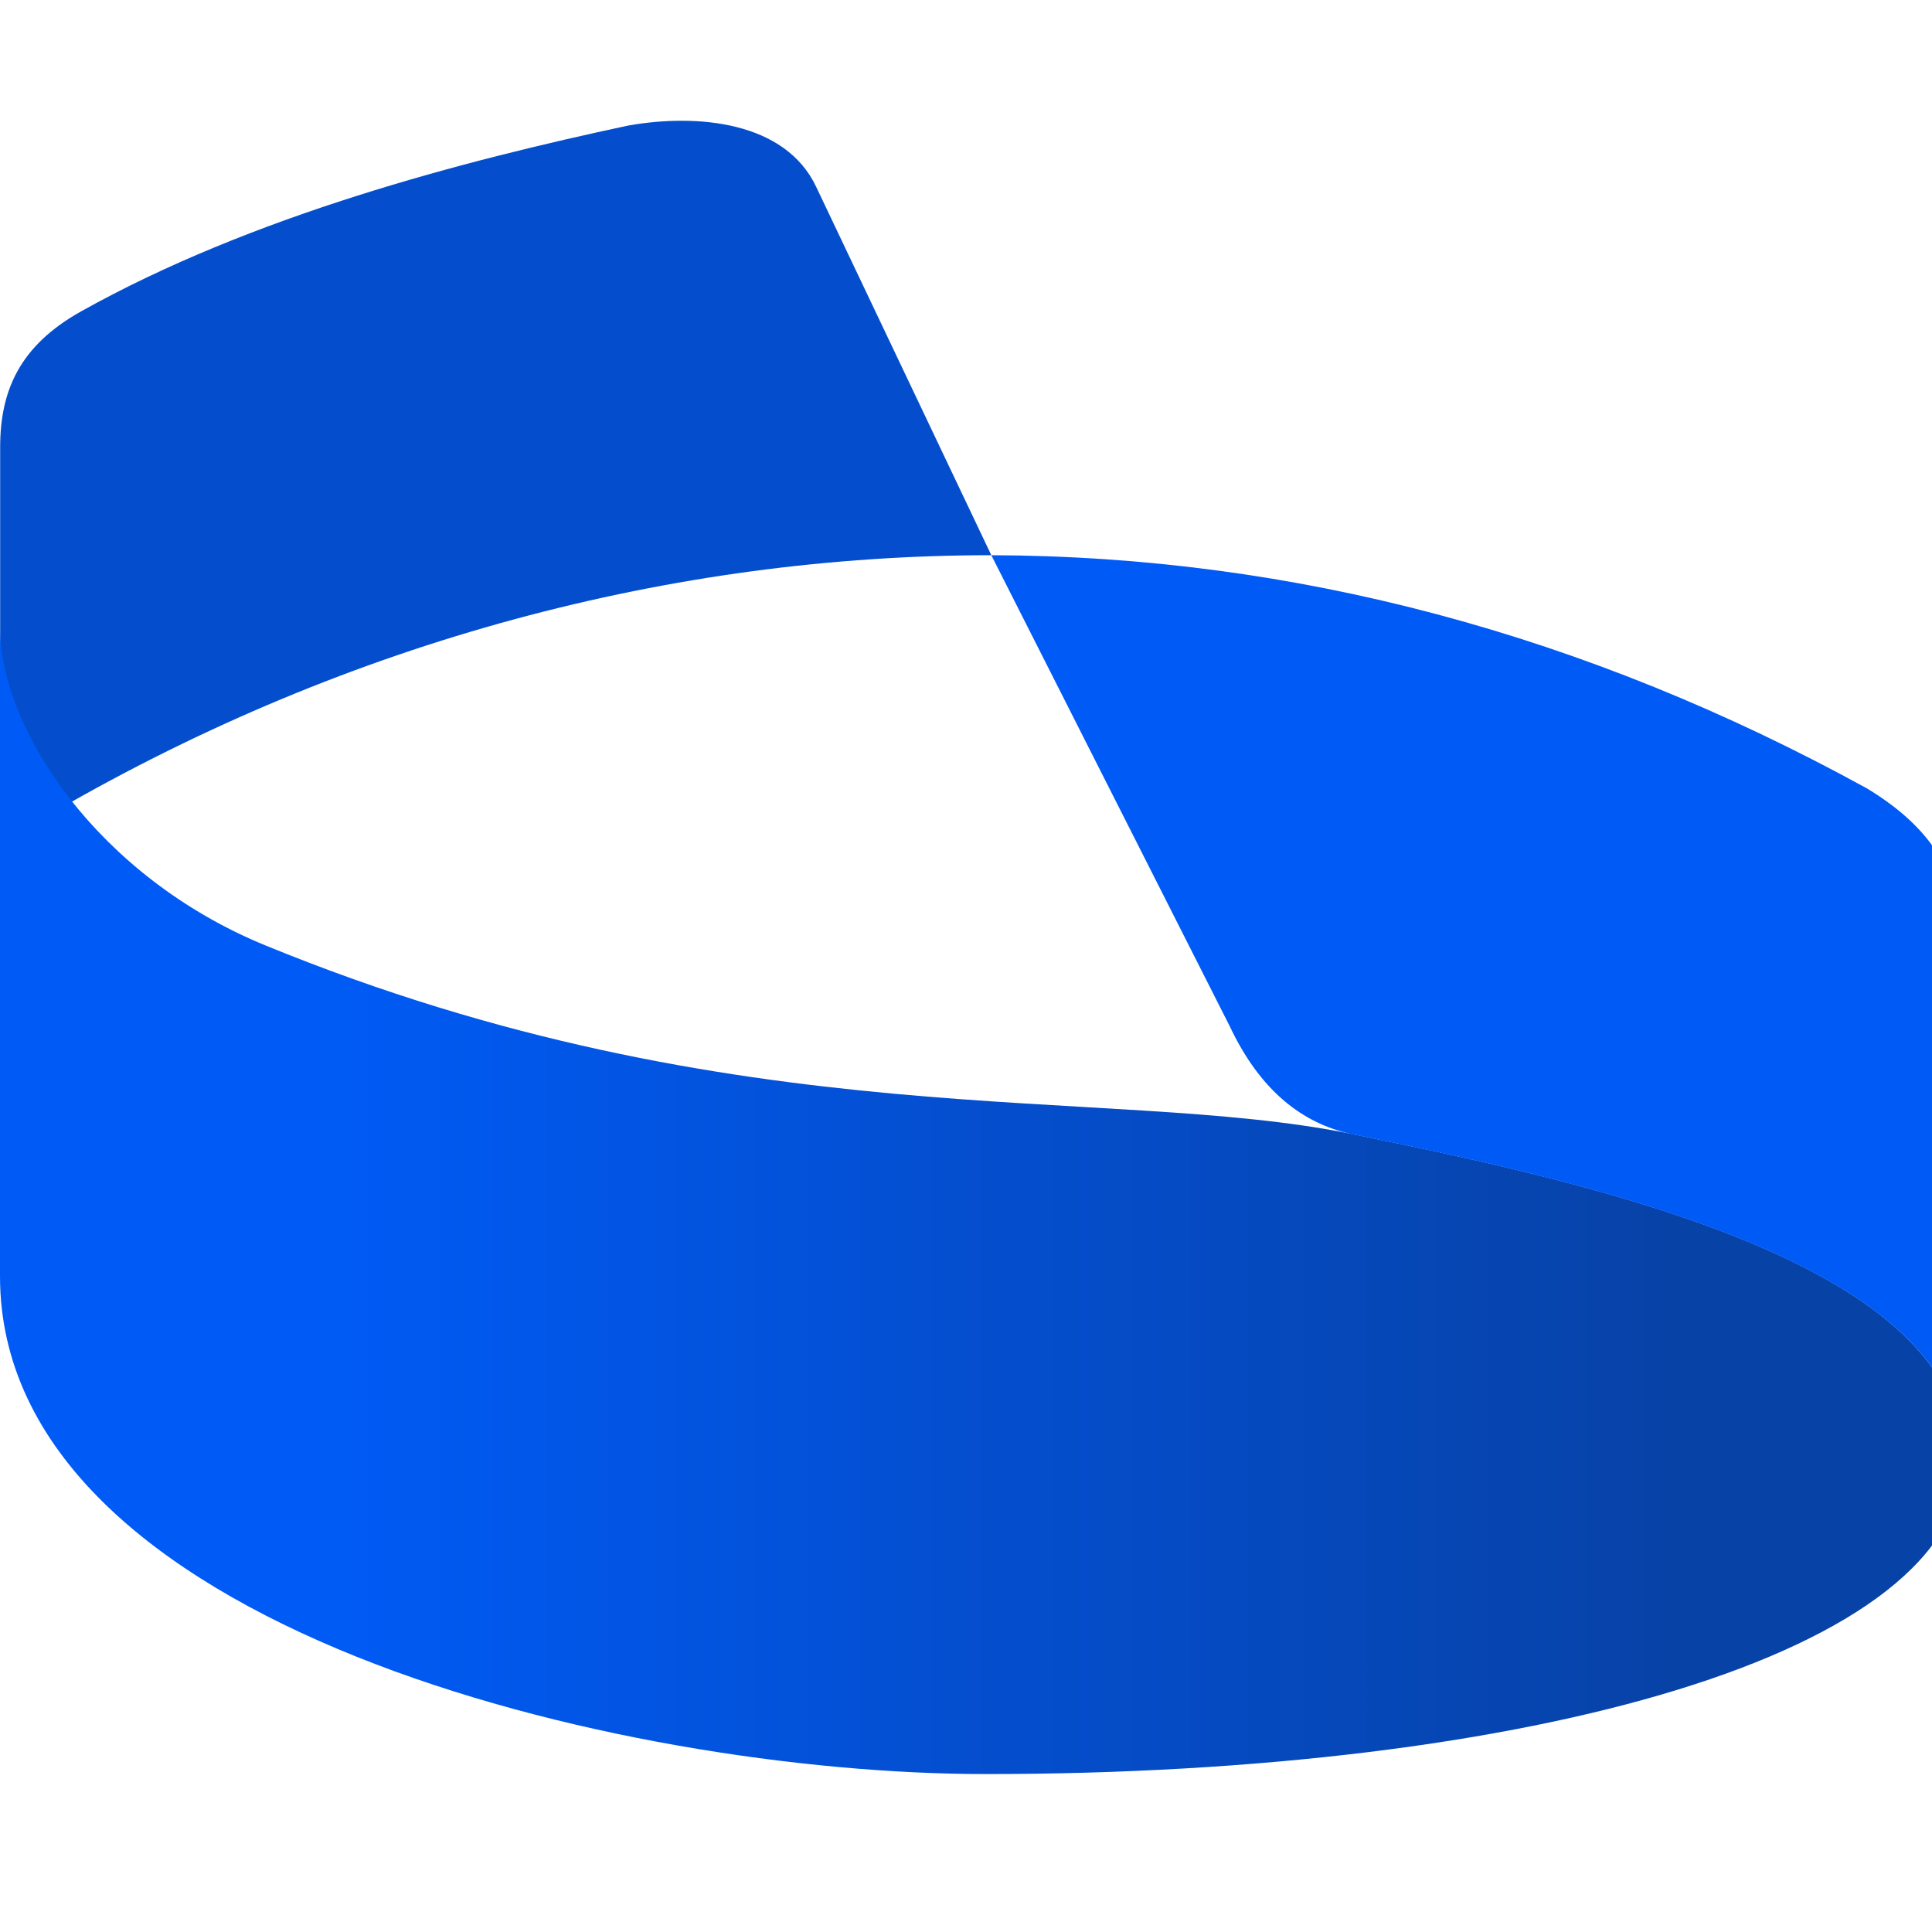
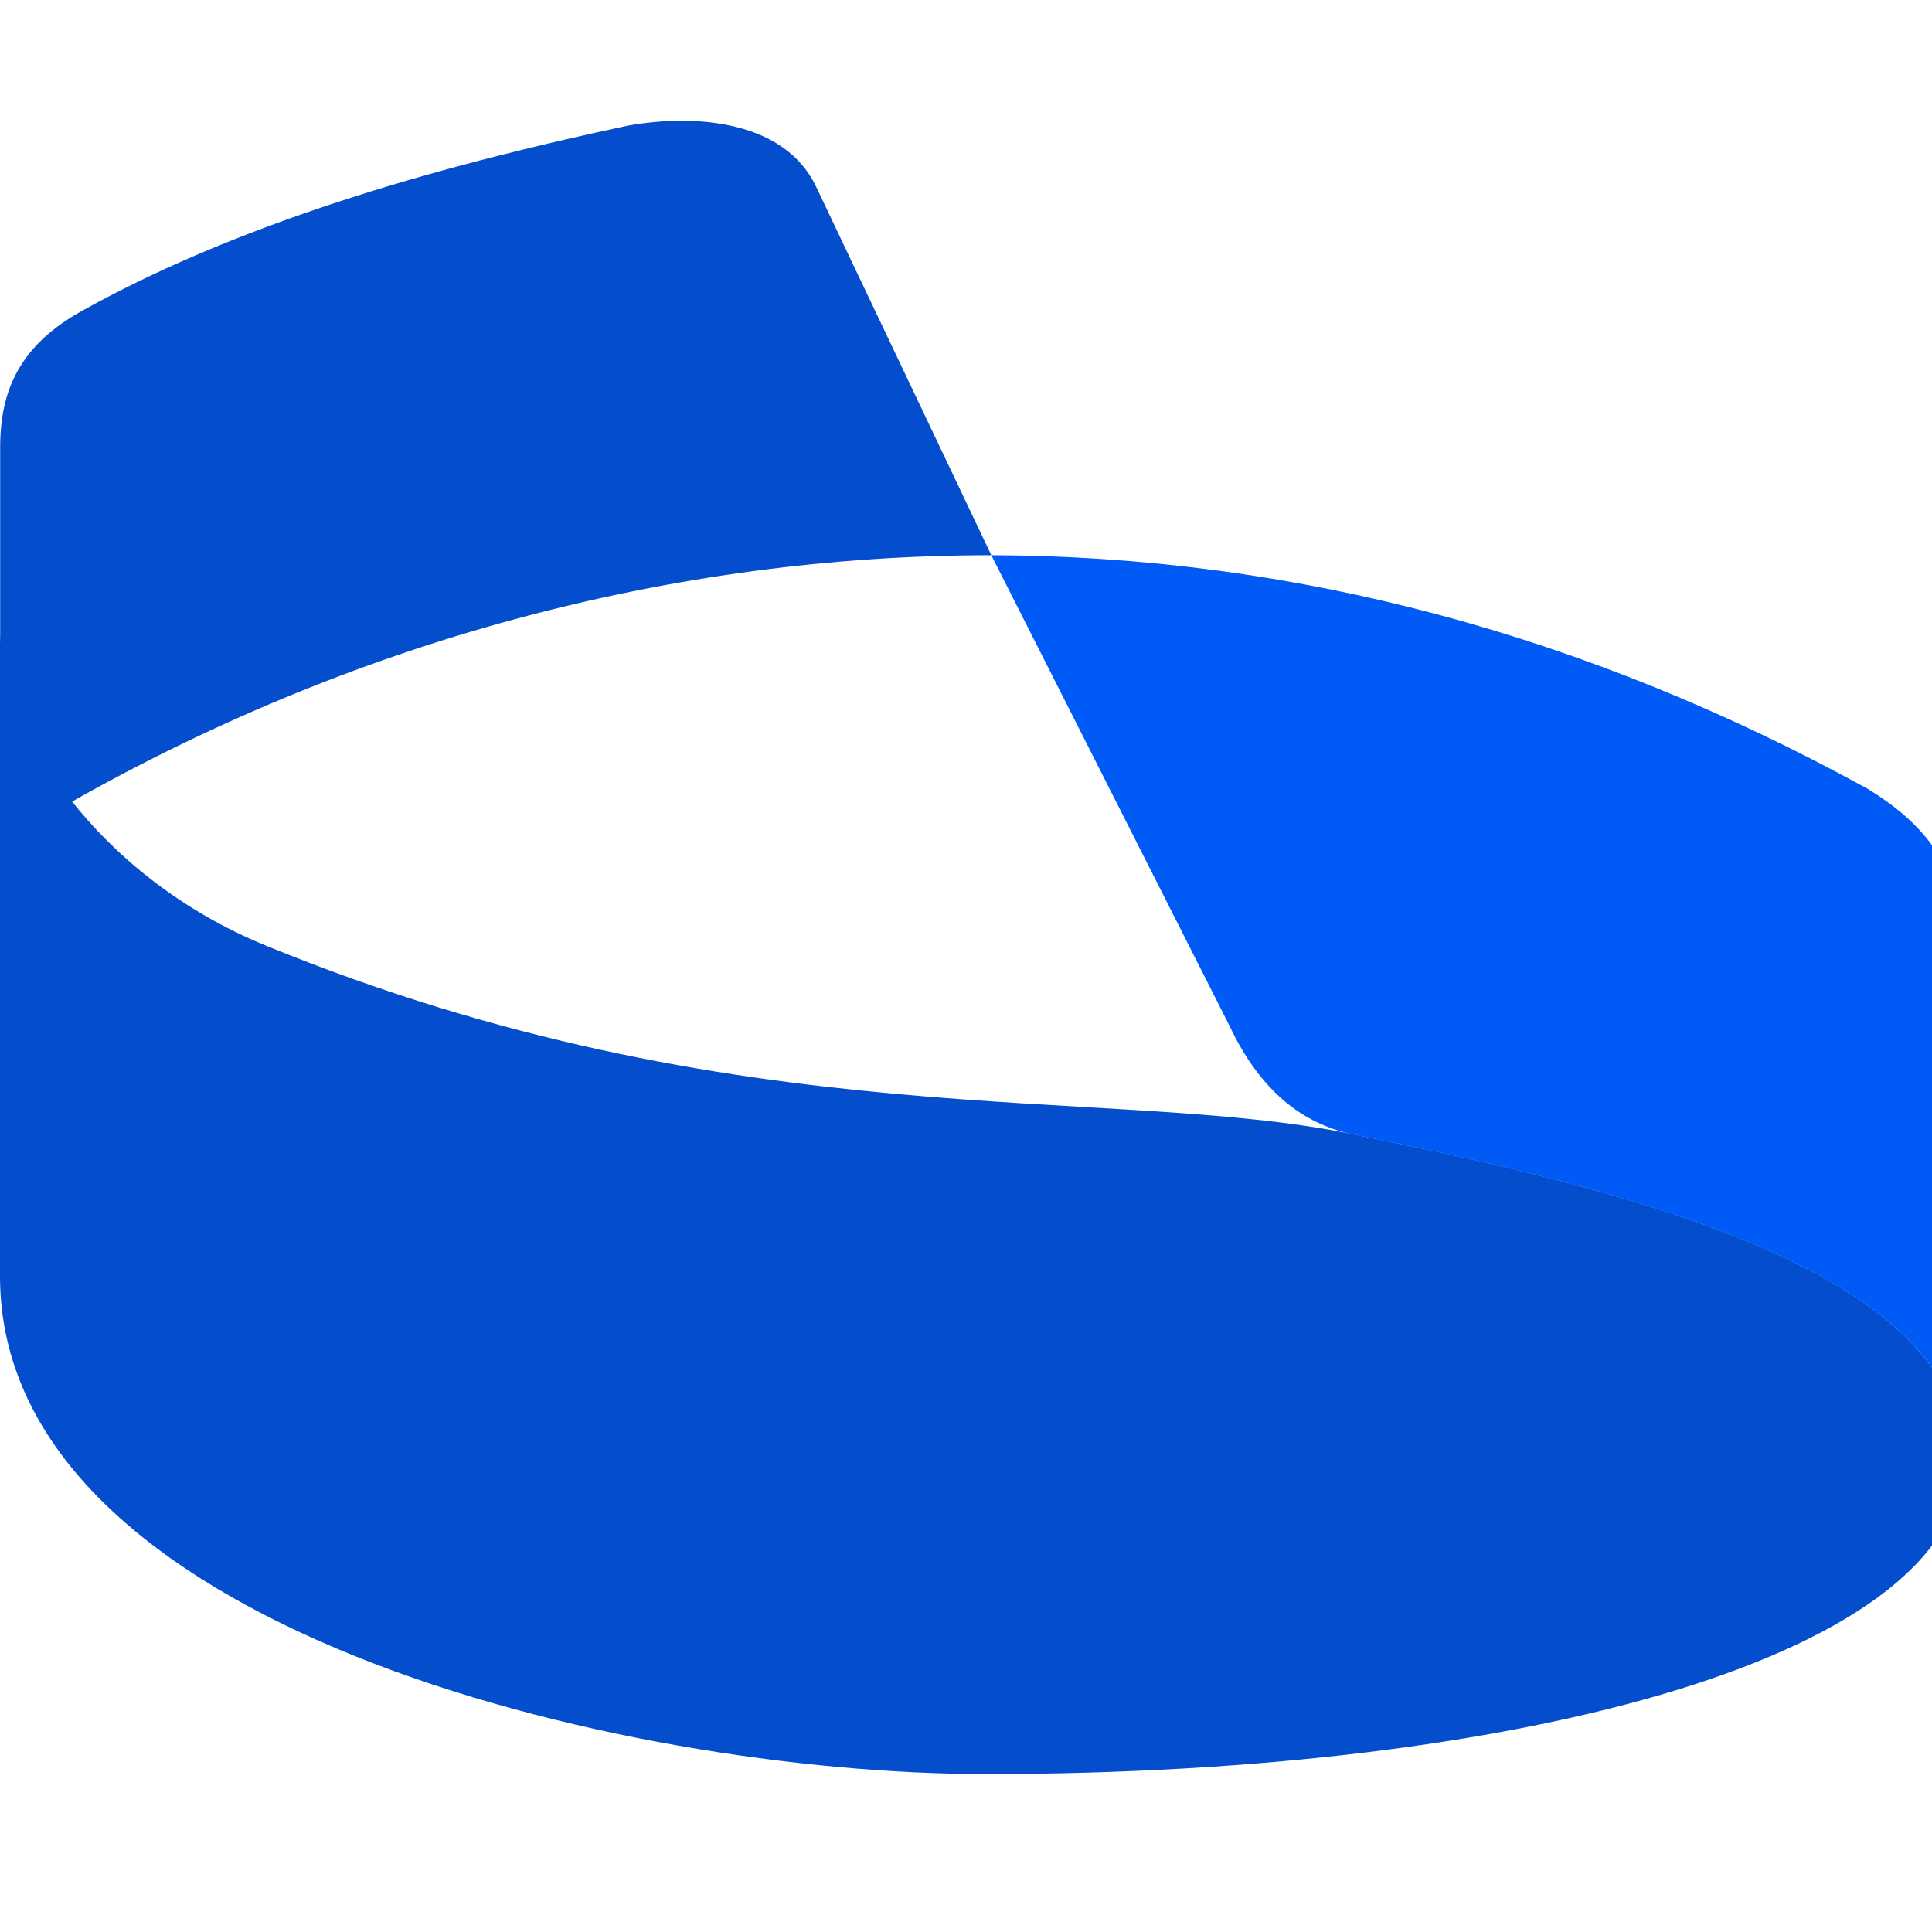
<svg xmlns="http://www.w3.org/2000/svg" width="48" height="48" viewBox="0 0 48 48" fill="none">
  <path d="M24.629 13.794L20.279 4.645C19.515 3.019 17.331 2.814 15.609 3.119C11.483 4 6.25 5.368 2.02 7.733C0.481 8.591 0.004 9.714 0.004 11.112V22.332C0.004 21.444 0.529 20.672 1.379 20.15C8.707 15.913 16.731 13.794 24.633 13.794" fill="#044ece" />
-   <path d="M0 31.708C0 40.414 15.43 44.076 24.491 44.076C37.987 44.076 48.766 41.081 48.766 36.274C48.766 31.466 39.944 29.459 33.544 28.165C27.454 26.934 18.352 28.307 6.593 23.488C2.43 21.783 0 18.106 0 15.596V31.708Z" fill="url(#paint0_linear_logo)" />
+   <path d="M0 31.708C0 40.414 15.43 44.076 24.491 44.076C37.987 44.076 48.766 41.081 48.766 36.274C48.766 31.466 39.944 29.459 33.544 28.165C27.454 26.934 18.352 28.307 6.593 23.488C2.43 21.783 0 18.106 0 15.596V31.708Z" fill="#044ece" />
  <path d="M48.766 23.708C48.766 21.981 48.221 20.702 46.388 19.59C39.399 15.752 32.124 13.816 24.629 13.794L30.551 25.494C31.33 27.147 32.396 27.908 33.548 28.169C39.947 29.463 48.769 31.473 48.769 36.277V23.708H48.766Z" fill="#005bf6" />
-   <defs>
-     <linearGradient id="paint0_linear_logo" x1="7.7" y1="29.84" x2="41.546" y2="29.84" gradientUnits="userSpaceOnUse">
-       <stop stop-color="#005bf6" />
-       <stop offset="0.5" stop-color="#044ece" />
-       <stop offset="1" stop-color="#0742a7" />
-     </linearGradient>
-   </defs>
</svg>
